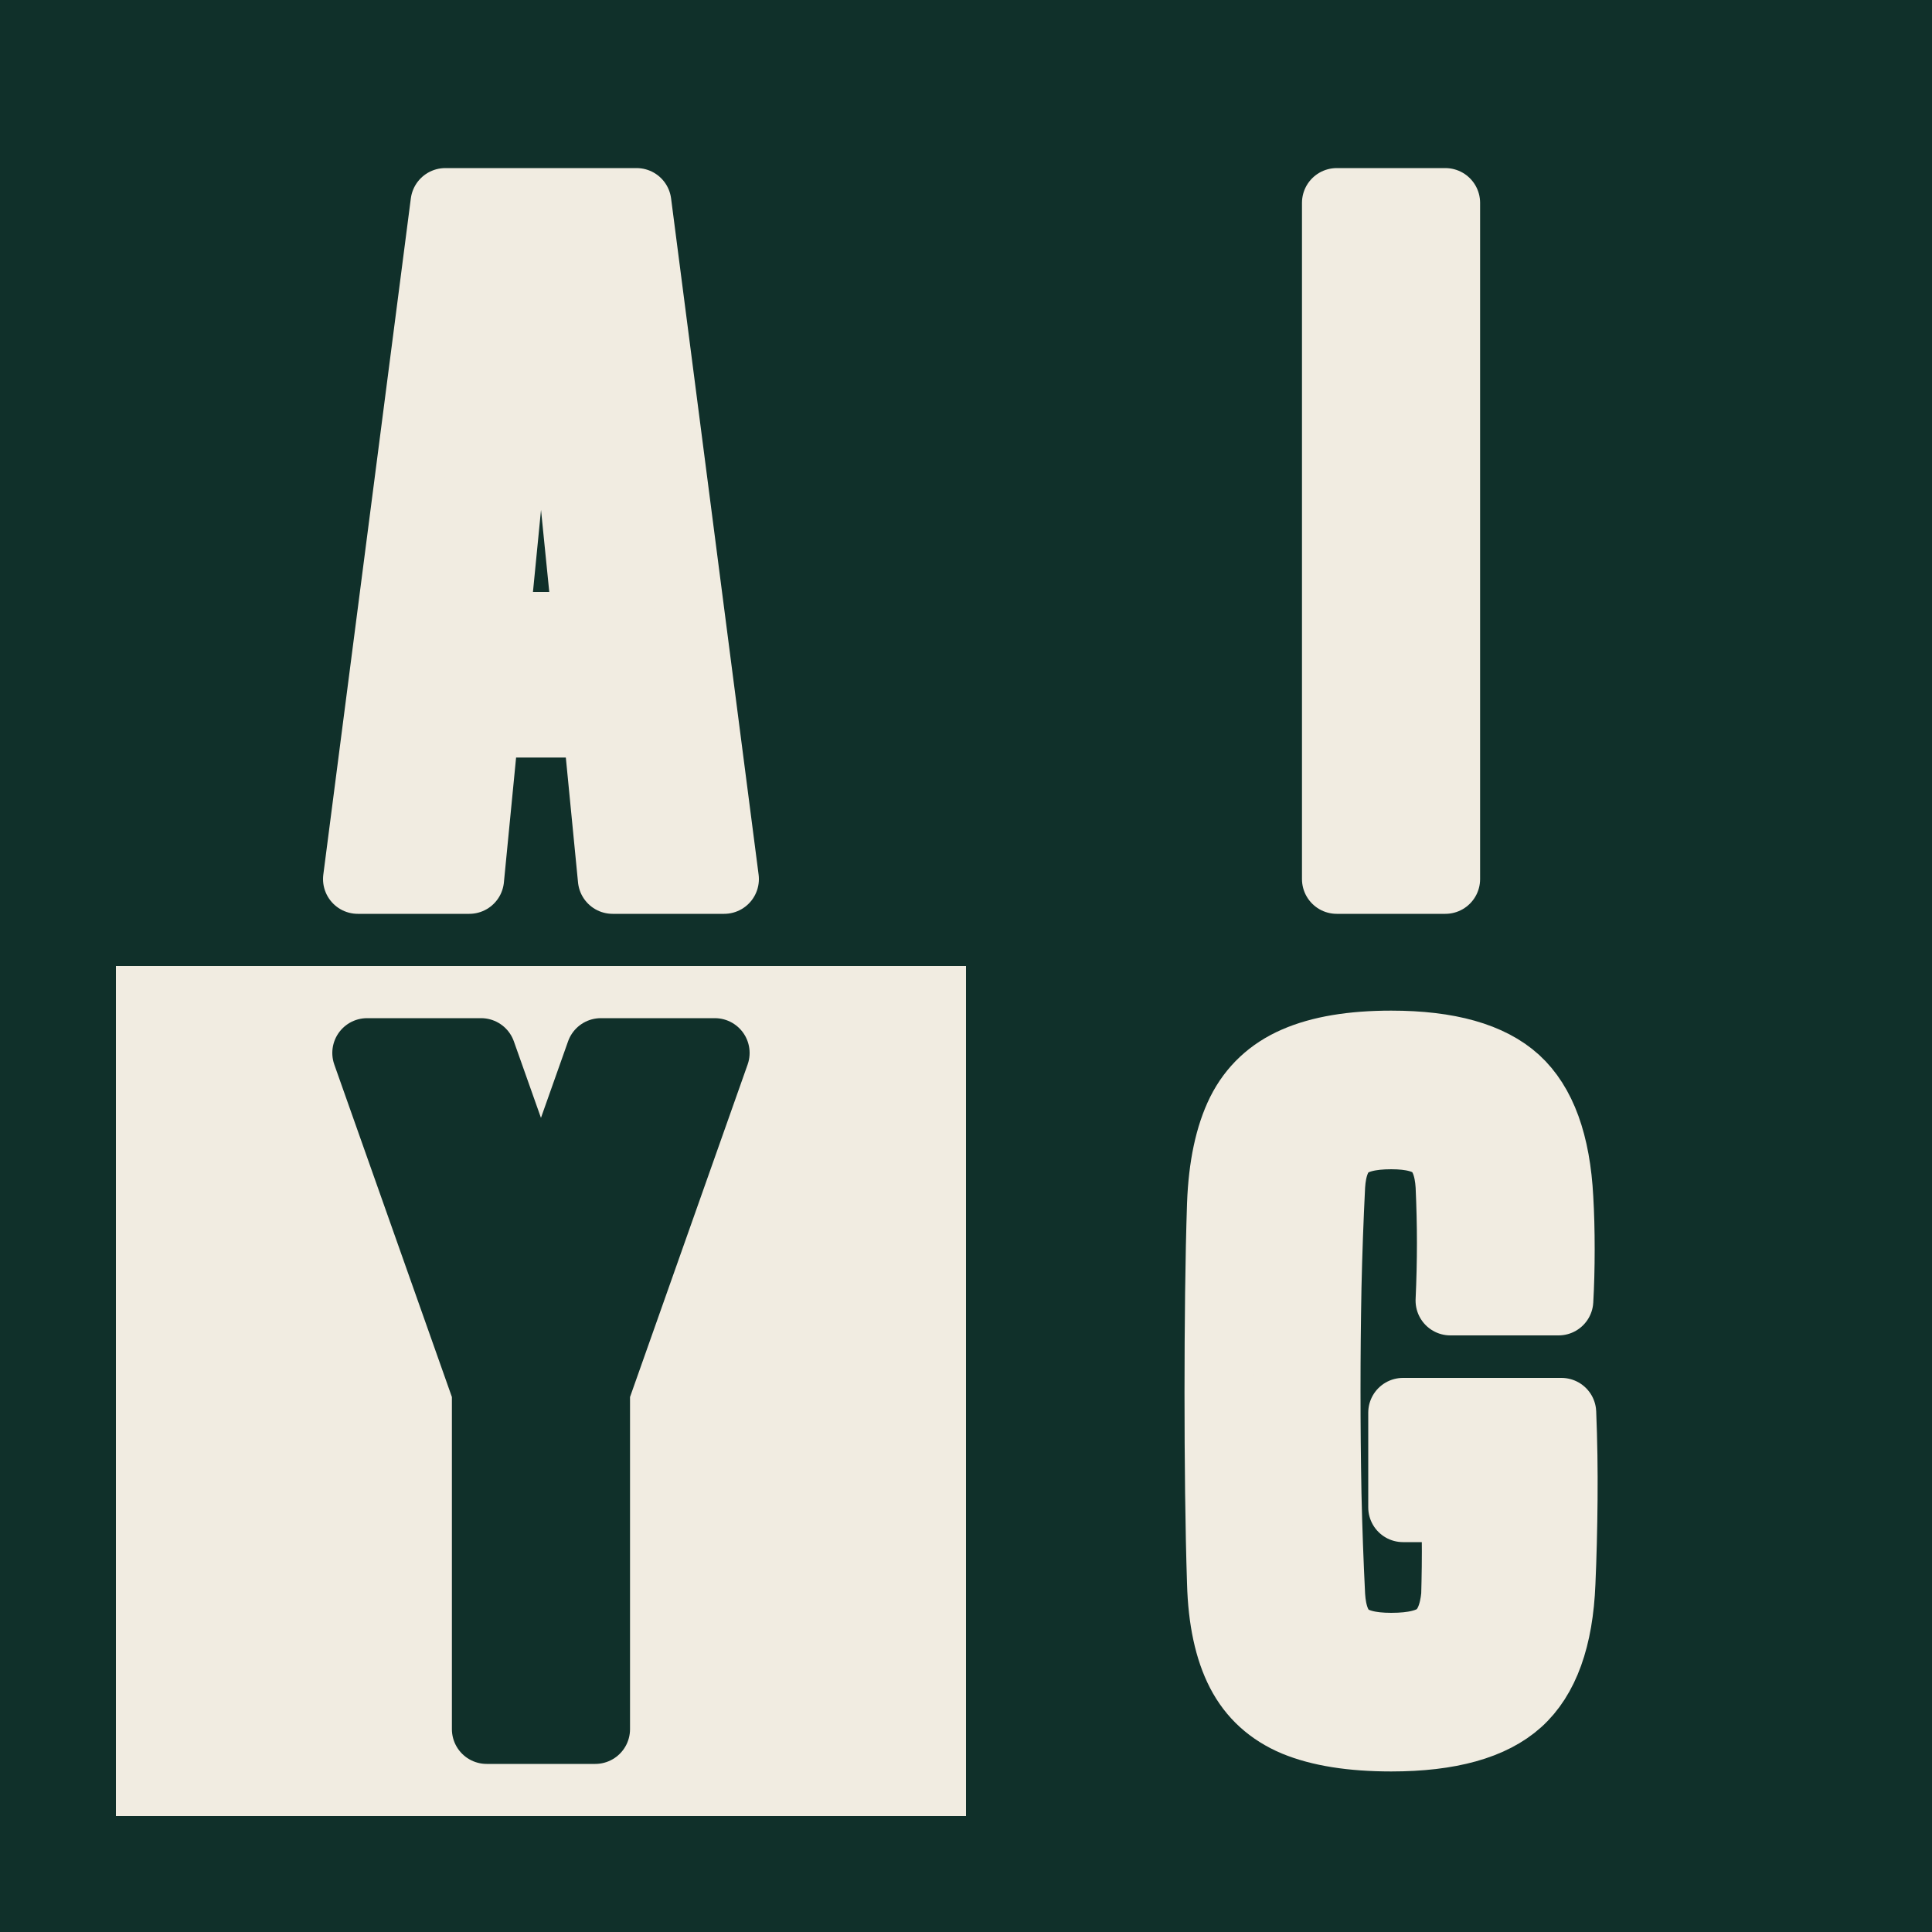
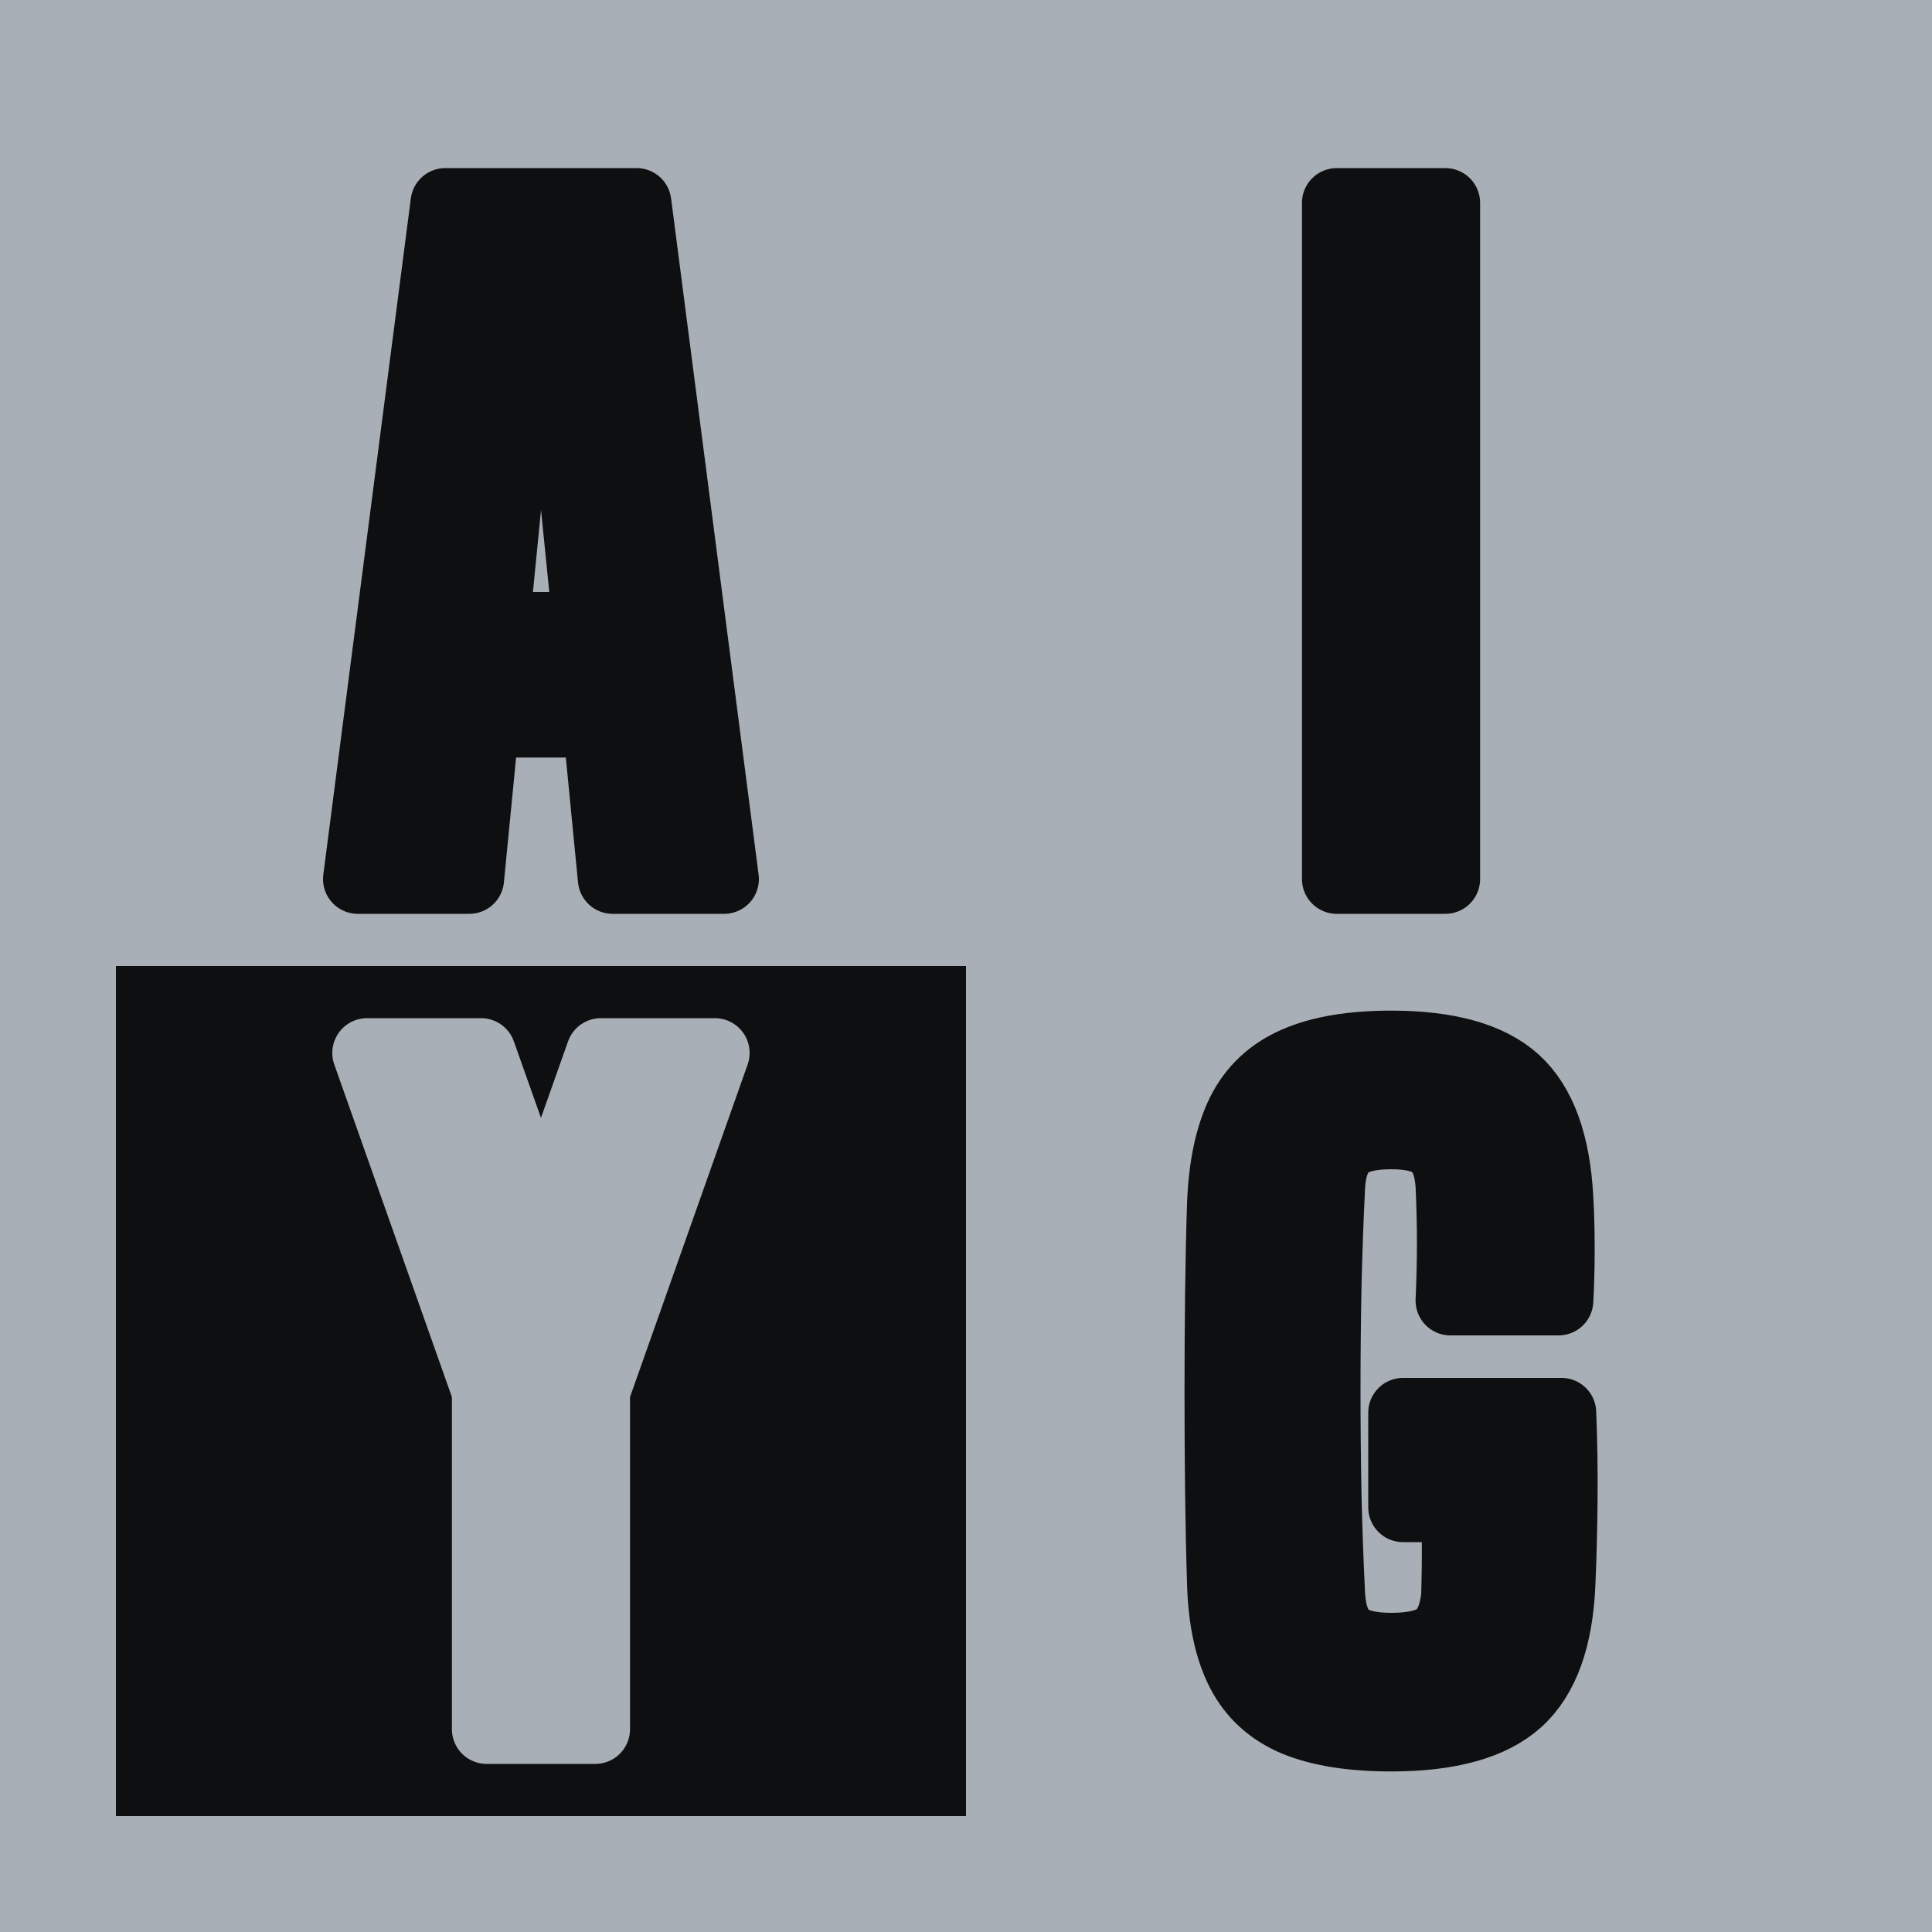
<svg xmlns="http://www.w3.org/2000/svg" viewBox="0 0 100 100">
-   <style>.p{fill:#10302A}.t{fill:#F1ECE1}.ps{stroke:#10302A}.ts{stroke:#F1ECE1}@media (prefers-color-scheme:dark){.p{fill:#F1ECE1}.t{fill:#10302A}.ps{stroke:#F1ECE1}.ts{stroke:#10302A}}</style>
-   <rect class="p" width="100" height="100" shape-rendering="crispEdges" />
-   <path class="t" shape-rendering="crispEdges" d="M6 50H50V94H6Z" />
-   <path class="t ts" stroke-width="3.6" stroke-linejoin="round" d="M18.52 45.5L23.05 10.5L32.95 10.5L37.48 45.5L31.71 45.5L30.92 37.41L25.08 37.41L24.29 45.5ZM25.6 32.44L30.42 32.44L29.65 24.78L29 15.47L27 15.47L26.35 24.81ZM69.19 45.5L69.19 10.5L74.81 10.5L74.81 45.5ZM72.01 89.89Q68.95 89.89 67.04 89.1Q65.14 88.3 64.23 86.54Q63.32 84.78 63.24 81.93Q63.17 79.77 63.14 77.24Q63.11 74.71 63.11 72.09Q63.11 69.46 63.14 66.96Q63.17 64.45 63.24 62.33Q63.35 59.4 64.25 57.58Q65.16 55.77 67.07 54.94Q68.97 54.11 72.01 54.11Q76.45 54.11 78.45 55.93Q80.45 57.76 80.67 62.03Q80.74 63.23 80.74 64.66Q80.74 66.09 80.67 67.32L75.07 67.32Q75.14 65.77 75.14 64.34Q75.14 62.92 75.07 61.37Q74.98 59.93 74.29 59.32Q73.61 58.72 72.01 58.72Q70.35 58.72 69.65 59.32Q68.95 59.93 68.86 61.37Q68.73 63.97 68.67 66.63Q68.62 69.29 68.62 71.98Q68.62 74.67 68.67 77.33Q68.73 79.98 68.86 82.59Q68.95 84.05 69.65 84.67Q70.35 85.28 72.01 85.28Q73.76 85.28 74.49 84.67Q75.22 84.05 75.36 82.59Q75.38 81.91 75.39 81.11Q75.4 80.31 75.39 79.5Q75.38 78.69 75.36 78.02L72.62 78.02L72.62 73.12L80.82 73.12Q80.91 75.3 80.89 77.6Q80.87 79.9 80.78 81.93Q80.61 86.22 78.57 88.06Q76.54 89.89 72.01 89.89Z" />
-   <path class="p ps" stroke-width="3.6" stroke-linejoin="round" d="M25.19 89.5L25.19 72L19 54.5L24.9 54.5L28 63.25L31.1 54.5L37 54.5L30.81 72L30.81 89.5Z" />
+   <rect fill="#A9AFB6" width="100" height="100" shape-rendering="crispEdges" />
+   <path fill="#0E0F11" shape-rendering="crispEdges" d="M6 50H50V94H6Z" />
+   <path fill="#0E0F11" stroke="#0E0F11" stroke-width="3.6" stroke-linejoin="round" d="M18.52 45.5L23.05 10.5L32.95 10.5L37.48 45.5L31.71 45.5L30.92 37.41L25.08 37.41L24.29 45.5ZM25.6 32.44L30.42 32.44L29.65 24.78L29 15.47L27 15.47L26.35 24.81ZM69.19 45.5L69.19 10.5L74.81 10.5L74.81 45.5ZM72.01 89.89Q68.95 89.89 67.04 89.1Q65.14 88.3 64.23 86.54Q63.32 84.78 63.24 81.93Q63.17 79.77 63.14 77.24Q63.11 74.71 63.11 72.09Q63.11 69.46 63.14 66.96Q63.17 64.45 63.24 62.33Q63.35 59.4 64.25 57.58Q65.16 55.77 67.07 54.94Q68.97 54.11 72.01 54.11Q76.45 54.11 78.45 55.93Q80.45 57.76 80.67 62.03Q80.74 63.23 80.74 64.66Q80.74 66.09 80.67 67.32L75.07 67.32Q75.14 65.77 75.14 64.34Q75.14 62.92 75.07 61.37Q74.98 59.93 74.29 59.32Q73.61 58.72 72.01 58.72Q70.35 58.72 69.65 59.32Q68.95 59.93 68.86 61.37Q68.73 63.97 68.67 66.63Q68.62 69.29 68.62 71.98Q68.62 74.67 68.67 77.33Q68.73 79.98 68.86 82.59Q68.95 84.05 69.65 84.67Q70.35 85.28 72.01 85.28Q73.76 85.28 74.49 84.67Q75.22 84.05 75.36 82.59Q75.38 81.91 75.39 81.11Q75.4 80.31 75.39 79.5Q75.38 78.69 75.36 78.02L72.62 78.02L72.62 73.12L80.82 73.12Q80.91 75.3 80.89 77.6Q80.87 79.9 80.78 81.93Q80.61 86.22 78.57 88.06Q76.54 89.89 72.01 89.89Z" />
+   <path fill="#A9AFB6" stroke="#A9AFB6" stroke-width="3.6" stroke-linejoin="round" d="M25.19 89.5L25.19 72L19 54.5L24.9 54.5L28 63.25L31.1 54.5L37 54.5L30.81 72L30.81 89.5Z" />
</svg>
